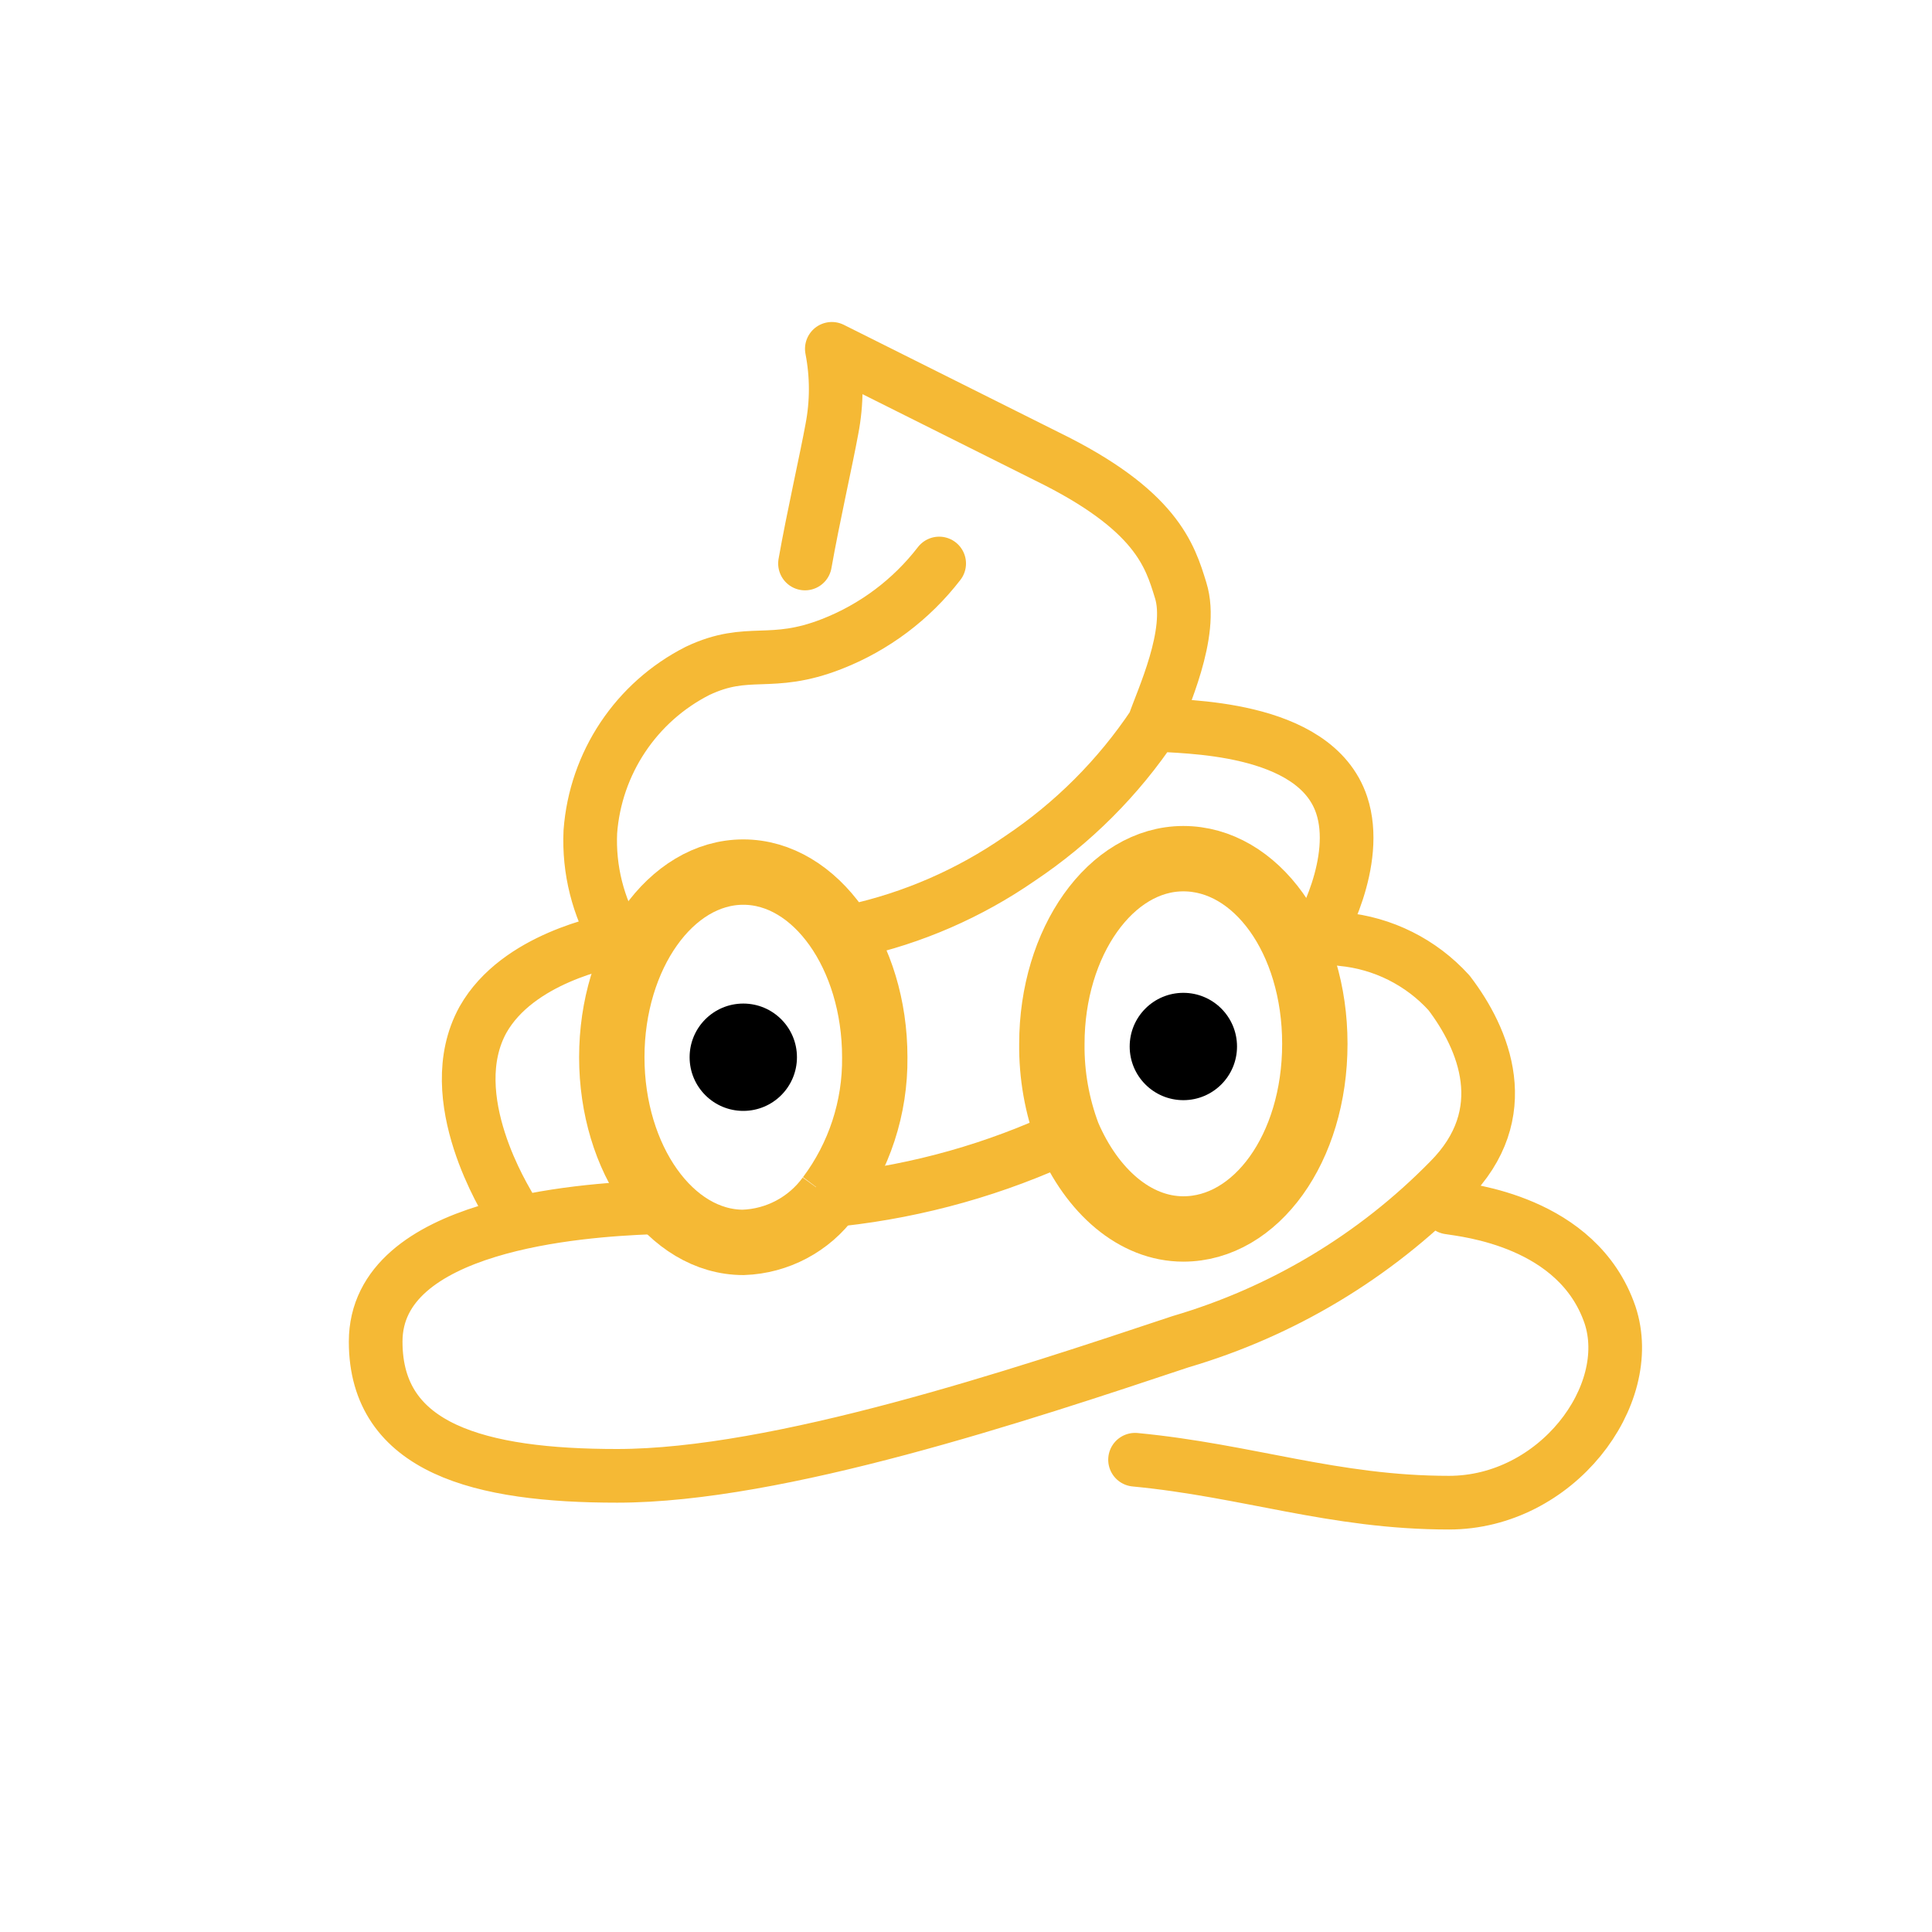
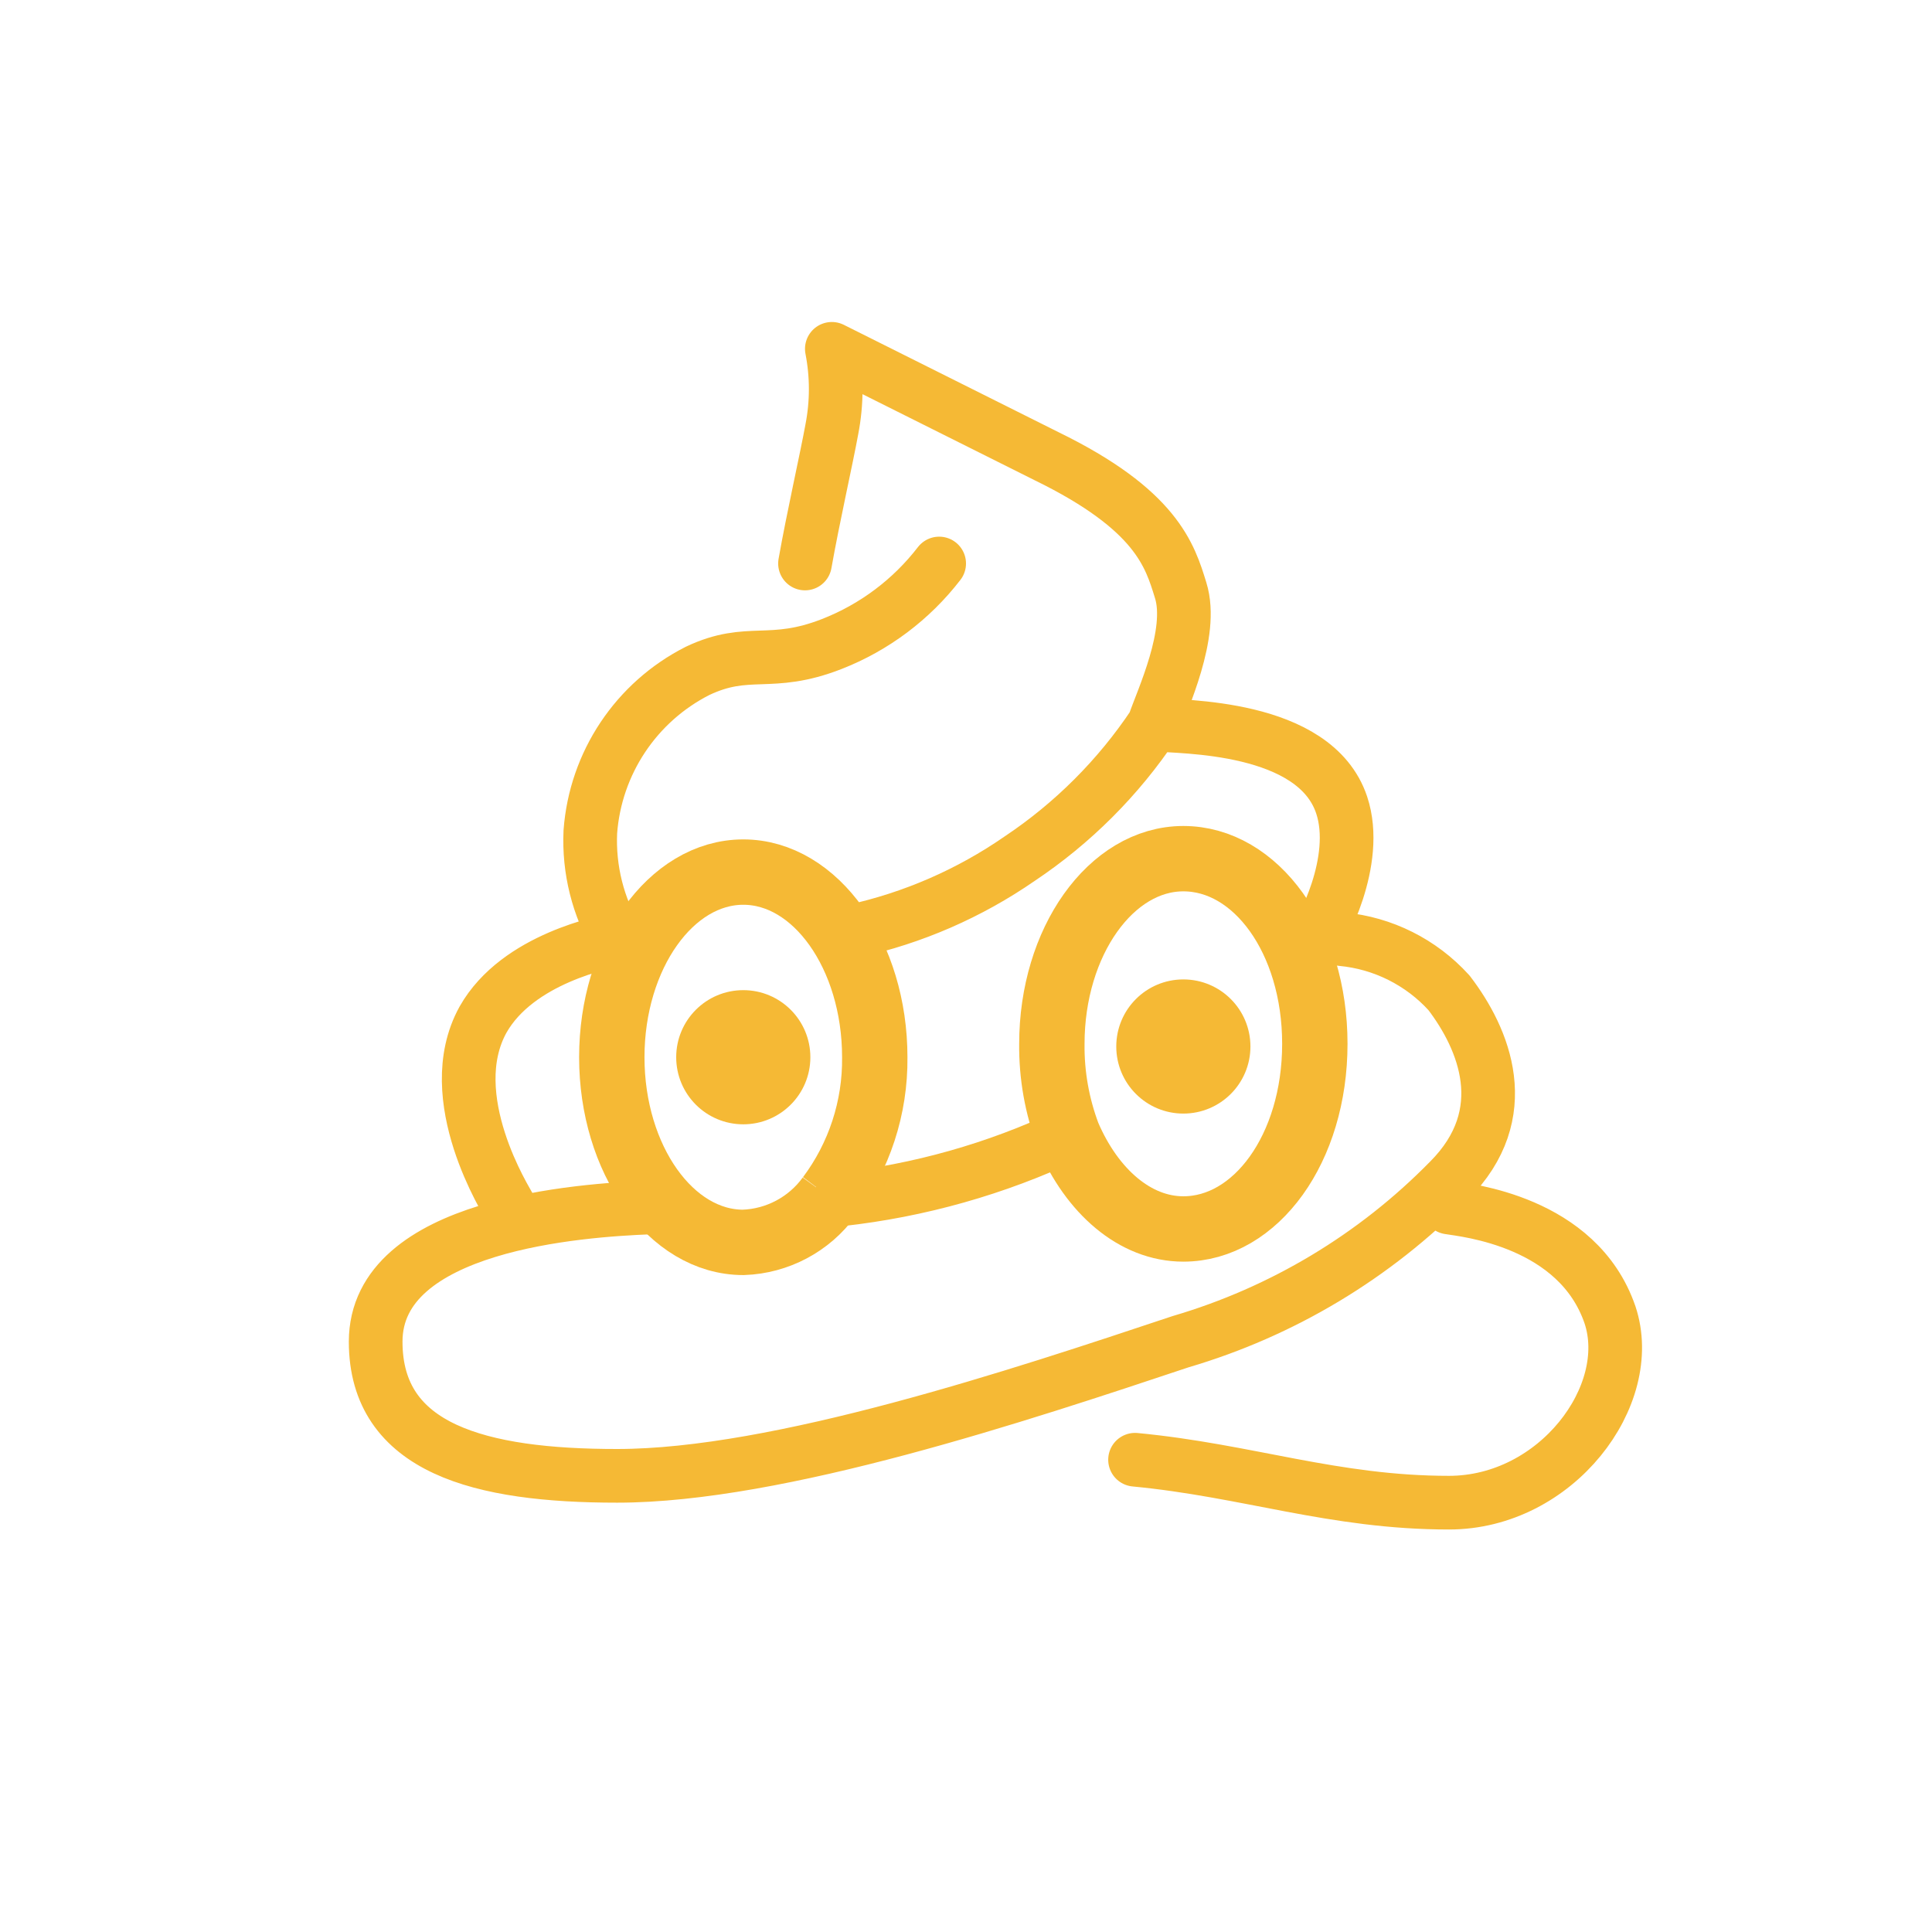
<svg xmlns="http://www.w3.org/2000/svg" id="emoji" viewBox="0 0 72 72">
  <g id="line">
    <path fill="none" stroke="#F5B935" stroke-linecap="round" stroke-linejoin="round" stroke-width="2" d="M19,45 c-0.1-0.2-2.6-4.1-1-7c1.3-2.3,4.6-2.9,5-3 M43,27c0.3-0.9,1.5-3.4,1-5c-0.4-1.3-0.9-3-5-5l-8-4c0.193,0.991,0.193,2.009,0,3 c-0.2,1.1-0.7,3.3-1,5 M54,45c0.6,0.1,4.8,0.5,6,4c1,3-2,7-6,7c-4.3,0-7.5-1.2-11.7-1.6 M23.6,35.1c-0.2,0-0.4-0.1-0.6-0.1 c-0.716-1.207-1.064-2.598-1-4c0.19-2.563,1.707-4.839,4-6c1.9-0.9,2.7-0.1,5-1c1.581-0.618,2.964-1.655,4-3 M48.5,35.7c0.199-0.208,0.367-0.444,0.5-0.7c0.2-0.2,1.7-2.9,1-5c-1-3-6-2.9-7-3c-1.321,1.98-3.021,3.679-5,5 c-1.871,1.295-3.977,2.212-6.2,2.7 M31.3,44.7c2.946-0.325,5.819-1.136,8.5-2.4 M24.2,45h0.7 M50,35 c1.536,0.143,2.963,0.857,4,2c1.3,1.7,2.5,4.5,0,7c-2.767,2.82-6.209,4.886-10,6c-6,2-15,5-21,5c-5.1,0-9-1-9-5 c0-4.4,7.7-4.9,10.2-5" />
    <path fill="none" stroke="#F5B935" stroke-miterlimit="10" stroke-width="2.436" d="M30.9,44.6 c-0.748,1.029-1.929,1.656-3.2,1.7c-2.7,0-4.9-3.1-4.9-6.9s2.2-6.9,4.9-6.9s4.9,3.1,4.9,6.9 C32.621,41.273,32.023,43.101,30.9,44.6" />
    <path fill="none" stroke="#F5B935" stroke-miterlimit="10" stroke-width="2.436" d="M39.8,42.3 c-0.409-1.086-0.613-2.239-0.6-3.4c0-3.8,2.2-6.9,4.9-6.9s4.9,3,4.9,6.9s-2.2,6.9-4.9,6.9C42.3,45.8,40.7,44.4,39.8,42.3" />
-     <path d="M46.1,39c0,1.105-0.895,2-2,2s-2-0.895-2-2s0.895-2,2-2S46.1,37.895,46.1,39" />
-     <path d="M29.7,39.4c0,1.105-0.895,2-2,2s-2-0.895-2-2s0.895-2,2-2S29.7,38.295,29.7,39.4" />
+     <path fill="#F5B935" stroke="#F5B935" d="M46.1,39c0,1.105-0.895,2-2,2s-2-0.895-2-2s0.895-2,2-2S46.1,37.895,46.1,39" />
+     <path fill="#F5B935" stroke="#F5B935" d="M29.7,39.4c0,1.105-0.895,2-2,2s-2-0.895-2-2s0.895-2,2-2S29.7,38.295,29.7,39.4" />
  </g>
</svg>
